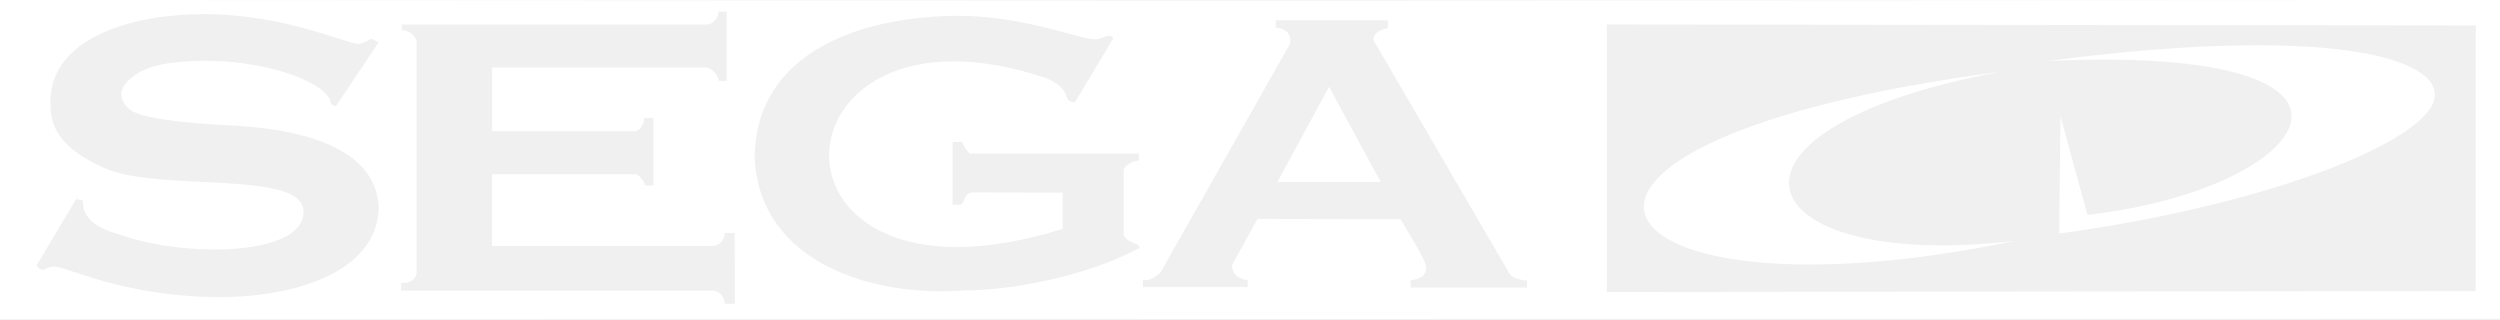
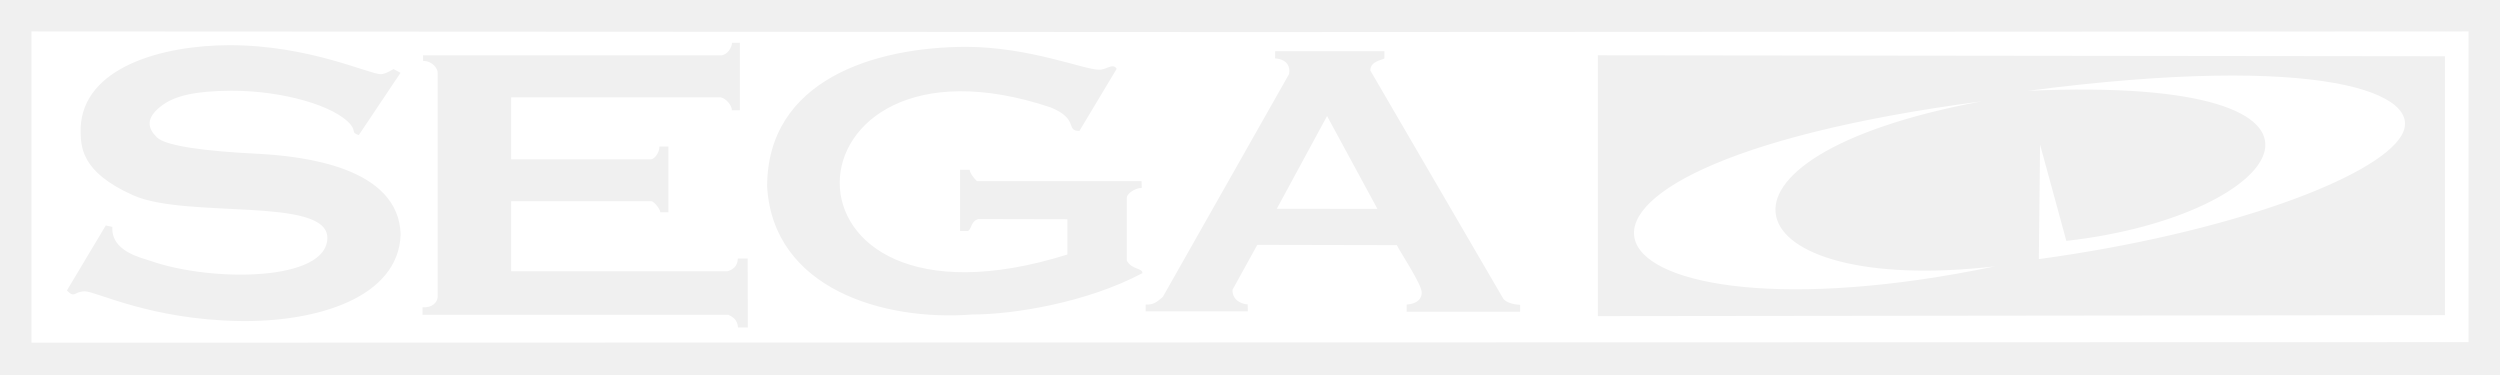
- <svg xmlns="http://www.w3.org/2000/svg" width="387.592" height="49.503" viewBox="0 0 102.55 13.098" version="1.1" id="svg8">
+ <svg xmlns="http://www.w3.org/2000/svg" id="svg8" version="1.1" viewBox="0 0 105.196 15.744" height="59.503" width="397.592">
  <defs id="defs2" />
-   <g id="layer1" transform="translate(-1.939925,-276.8324)">
-     <path id="path6225" d="m 1.94,289.93 v -13.098 l 51.353,0.027 51.197,-0.027 v 13.075 z m 30.137,-3.54 h -0.415 c 0,0.334 -0.238,0.482 -0.435,0.534 h -9.103 v -2.947 h 5.906 c 0.074,7.5e-4 0.336,0.263 0.375,0.465 h 0.336 v -2.767 H 28.364 c 0,0.279 -0.221,0.541 -0.365,0.539 h -5.874 v -2.61 h 8.814 c 0.232,0.046 0.474,0.339 0.474,0.545 h 0.335 v -2.839 h -0.328 c -0.014,0.205 -0.177,0.48 -0.433,0.528 H 18.417 v 0.234 c 0.422,0.008 0.614,0.34 0.614,0.485 v 9.477 c -0.027,0.189 -0.208,0.432 -0.637,0.407 v 0.316 h 12.875 c 0.16,0.081 0.37,0.18 0.404,0.532 h 0.411 z m -14.602,-1.009 c -0.078,-2.818 -4.02,-3.303 -6.093,-3.405 -1.936,-0.095 -3.78,-0.3 -4.169,-0.69 -0.371,-0.371 -0.511,-0.81 0.247,-1.36 0.546,-0.397 1.423,-0.593 2.891,-0.598 2.141,-0.008 4.384,0.633 5.03,1.439 0.212,0.264 0.002,0.321 0.333,0.426 l 1.755,-2.62 -0.294,-0.158 c 0,0 -0.34,0.217 -0.535,0.217 -0.488,0 -3.017,-1.22 -6.359,-1.221 -2.835,0 -6.188,0.93 -6.273,3.497 0,0.764 -0.015,1.824 2.211,2.819 2.24,1 8.171,0.046 8.171,1.789 0,1.843 -4.863,1.874 -7.444,0.971 -0.378,-0.132 -1.668,-0.396 -1.602,-1.43 l -0.278,-0.06 -1.635,2.736 c 0.353,0.353 0.276,0.036 0.768,0.036 0.523,0.029 2.767,1.181 6.46,1.249 3.276,0.06 6.723,-0.979 6.815,-3.636 z m 86.022,3.39 v -10.894 l -35.645,-0.041 V 288.812 Z M 83.997,279.775 c -12.72,2.374 -10.511,8.218 0.566,6.943 -17.538,3.655 -22.582,-4.037 -0.566,-6.943 z m 2.464,1.821 1.106,4.05 c 9.279,-1.044 13.519,-6.989 -1.615,-6.315 12.399,-1.615 16.772,0.111 15.713,1.888 -1.058,1.776 -7.278,4.104 -15.256,5.194 z m -37.771,5.407 c -0.004,-0.226 -0.434,-0.135 -0.658,-0.521 v -2.672 c -0.004,-0.101 0.271,-0.38 0.628,-0.395 l -0.008,-0.284 H 41.722 c -0.159,-0.157 -0.275,-0.319 -0.307,-0.477 h -0.4 v 2.577 h 0.337 c 0.169,-0.121 0.111,-0.409 0.434,-0.504 l 3.744,0.008 v 1.485 c -13.026,4.074 -12.286,-10.065 -0.703,-6.191 1.21,0.493 0.605,0.99 1.211,0.99 l 1.567,-2.613 c -0.164,-0.269 -0.441,0.056 -0.749,0.036 -0.634,0 -2.899,-0.951 -5.582,-0.962 -3.857,0.009 -8.378,1.393 -8.378,5.884 0.256,4.309 4.923,5.669 8.619,5.38 1.781,0 4.867,-0.513 7.174,-1.742 z m 4.427,1.315 c -0.174,-7.5e-4 -0.648,-0.128 -0.639,-0.613 l 1.044,-1.892 5.872,0.012 c 0.123,0.268 1.071,1.676 1.046,2.003 0,0.07 -0.005,0.449 -0.632,0.498 v 0.301 l 4.773,-4e-5 v -0.29 c -0.346,-0.02 -0.577,-0.109 -0.702,-0.248 l -5.602,-9.615 c 0.007,-0.392 0.473,-0.429 0.593,-0.504 v -0.307 h -4.597 l -0.002,0.303 c 0.467,0.034 0.654,0.311 0.587,0.662 l -5.311,9.375 c -0.235,0.206 -0.405,0.346 -0.723,0.32 v 0.286 h 4.3 z m 1.225,-4.023 2.116,-3.903 2.119,3.907 z" style="fill:#ffffff;fill-opacity:1;stroke-width:0.109" />
+   <g transform="translate(-0.6170083,-275.5095)" id="layer1">
+     <path style="fill:#ffffff;fill-opacity:1;stroke-width:0.109" d="m 1.94,289.93 v -13.098 l 51.353,0.027 51.197,-0.027 v 13.075 z m 30.137,-3.54 h -0.415 c 0,0.334 -0.238,0.482 -0.435,0.534 h -9.103 v -2.947 h 5.906 c 0.074,7.5e-4 0.336,0.263 0.375,0.465 h 0.336 v -2.767 H 28.364 c 0,0.279 -0.221,0.541 -0.365,0.539 h -5.874 v -2.61 h 8.814 c 0.232,0.046 0.474,0.339 0.474,0.545 h 0.335 v -2.839 h -0.328 c -0.014,0.205 -0.177,0.48 -0.433,0.528 H 18.417 v 0.234 c 0.422,0.008 0.614,0.34 0.614,0.485 v 9.477 c -0.027,0.189 -0.208,0.432 -0.637,0.407 v 0.316 h 12.875 c 0.16,0.081 0.37,0.18 0.404,0.532 h 0.411 z m -14.602,-1.009 c -0.078,-2.818 -4.02,-3.303 -6.093,-3.405 -1.936,-0.095 -3.78,-0.3 -4.169,-0.69 -0.371,-0.371 -0.511,-0.81 0.247,-1.36 0.546,-0.397 1.423,-0.593 2.891,-0.598 2.141,-0.008 4.384,0.633 5.03,1.439 0.212,0.264 0.002,0.321 0.333,0.426 l 1.755,-2.62 -0.294,-0.158 c 0,0 -0.34,0.217 -0.535,0.217 -0.488,0 -3.017,-1.22 -6.359,-1.221 -2.835,0 -6.188,0.93 -6.273,3.497 0,0.764 -0.015,1.824 2.211,2.819 2.24,1 8.171,0.046 8.171,1.789 0,1.843 -4.863,1.874 -7.444,0.971 -0.378,-0.132 -1.668,-0.396 -1.602,-1.43 l -0.278,-0.06 -1.635,2.736 c 0.353,0.353 0.276,0.036 0.768,0.036 0.523,0.029 2.767,1.181 6.46,1.249 3.276,0.06 6.723,-0.979 6.815,-3.636 z m 86.022,3.39 v -10.894 l -35.645,-0.041 V 288.812 Z M 83.997,279.775 c -12.72,2.374 -10.511,8.218 0.566,6.943 -17.538,3.655 -22.582,-4.037 -0.566,-6.943 z m 2.464,1.821 1.106,4.05 c 9.279,-1.044 13.519,-6.989 -1.615,-6.315 12.399,-1.615 16.772,0.111 15.713,1.888 -1.058,1.776 -7.278,4.104 -15.256,5.194 z m -37.771,5.407 c -0.004,-0.226 -0.434,-0.135 -0.658,-0.521 v -2.672 c -0.004,-0.101 0.271,-0.38 0.628,-0.395 l -0.008,-0.284 H 41.722 c -0.159,-0.157 -0.275,-0.319 -0.307,-0.477 h -0.4 v 2.577 h 0.337 c 0.169,-0.121 0.111,-0.409 0.434,-0.504 l 3.744,0.008 v 1.485 c -13.026,4.074 -12.286,-10.065 -0.703,-6.191 1.21,0.493 0.605,0.99 1.211,0.99 l 1.567,-2.613 c -0.164,-0.269 -0.441,0.056 -0.749,0.036 -0.634,0 -2.899,-0.951 -5.582,-0.962 -3.857,0.009 -8.378,1.393 -8.378,5.884 0.256,4.309 4.923,5.669 8.619,5.38 1.781,0 4.867,-0.513 7.174,-1.742 z m 4.427,1.315 c -0.174,-7.5e-4 -0.648,-0.128 -0.639,-0.613 l 1.044,-1.892 5.872,0.012 c 0.123,0.268 1.071,1.676 1.046,2.003 0,0.07 -0.005,0.449 -0.632,0.498 v 0.301 l 4.773,-4e-5 v -0.29 c -0.346,-0.02 -0.577,-0.109 -0.702,-0.248 l -5.602,-9.615 c 0.007,-0.392 0.473,-0.429 0.593,-0.504 v -0.307 h -4.597 l -0.002,0.303 c 0.467,0.034 0.654,0.311 0.587,0.662 l -5.311,9.375 c -0.235,0.206 -0.405,0.346 -0.723,0.32 v 0.286 h 4.3 z m 1.225,-4.023 2.116,-3.903 2.119,3.907 z" id="path6225" />
  </g>
</svg>
